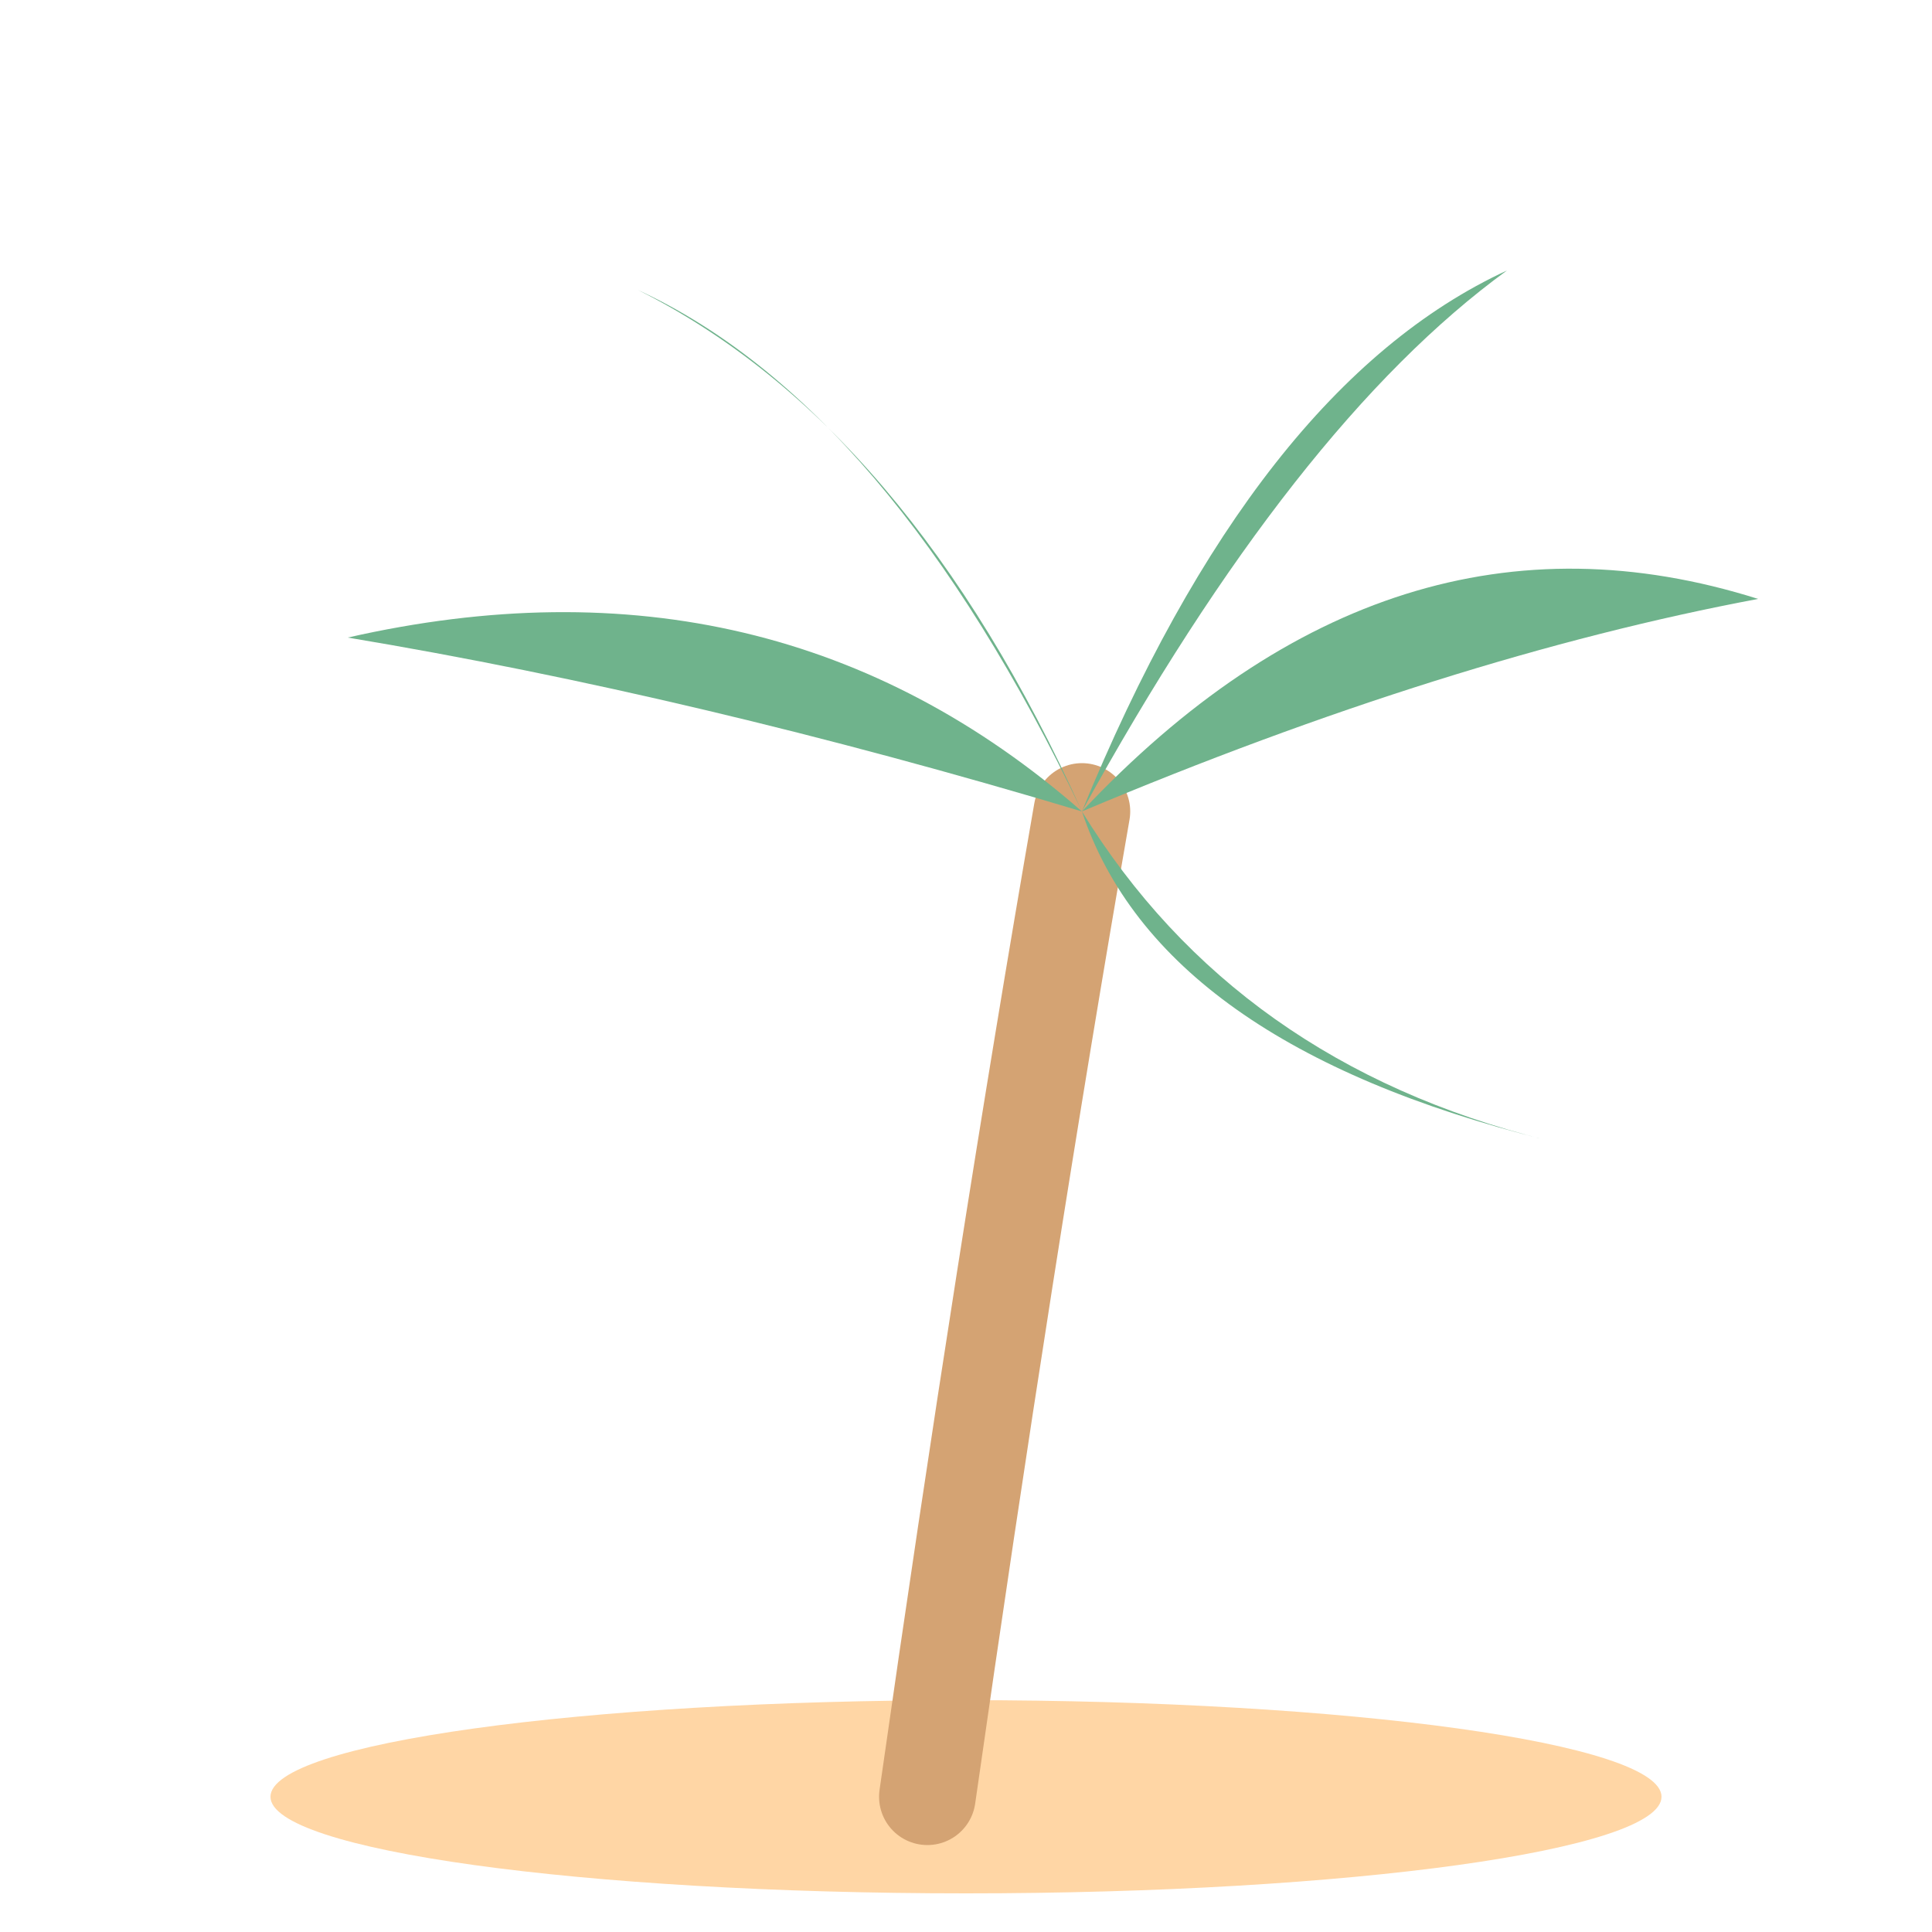
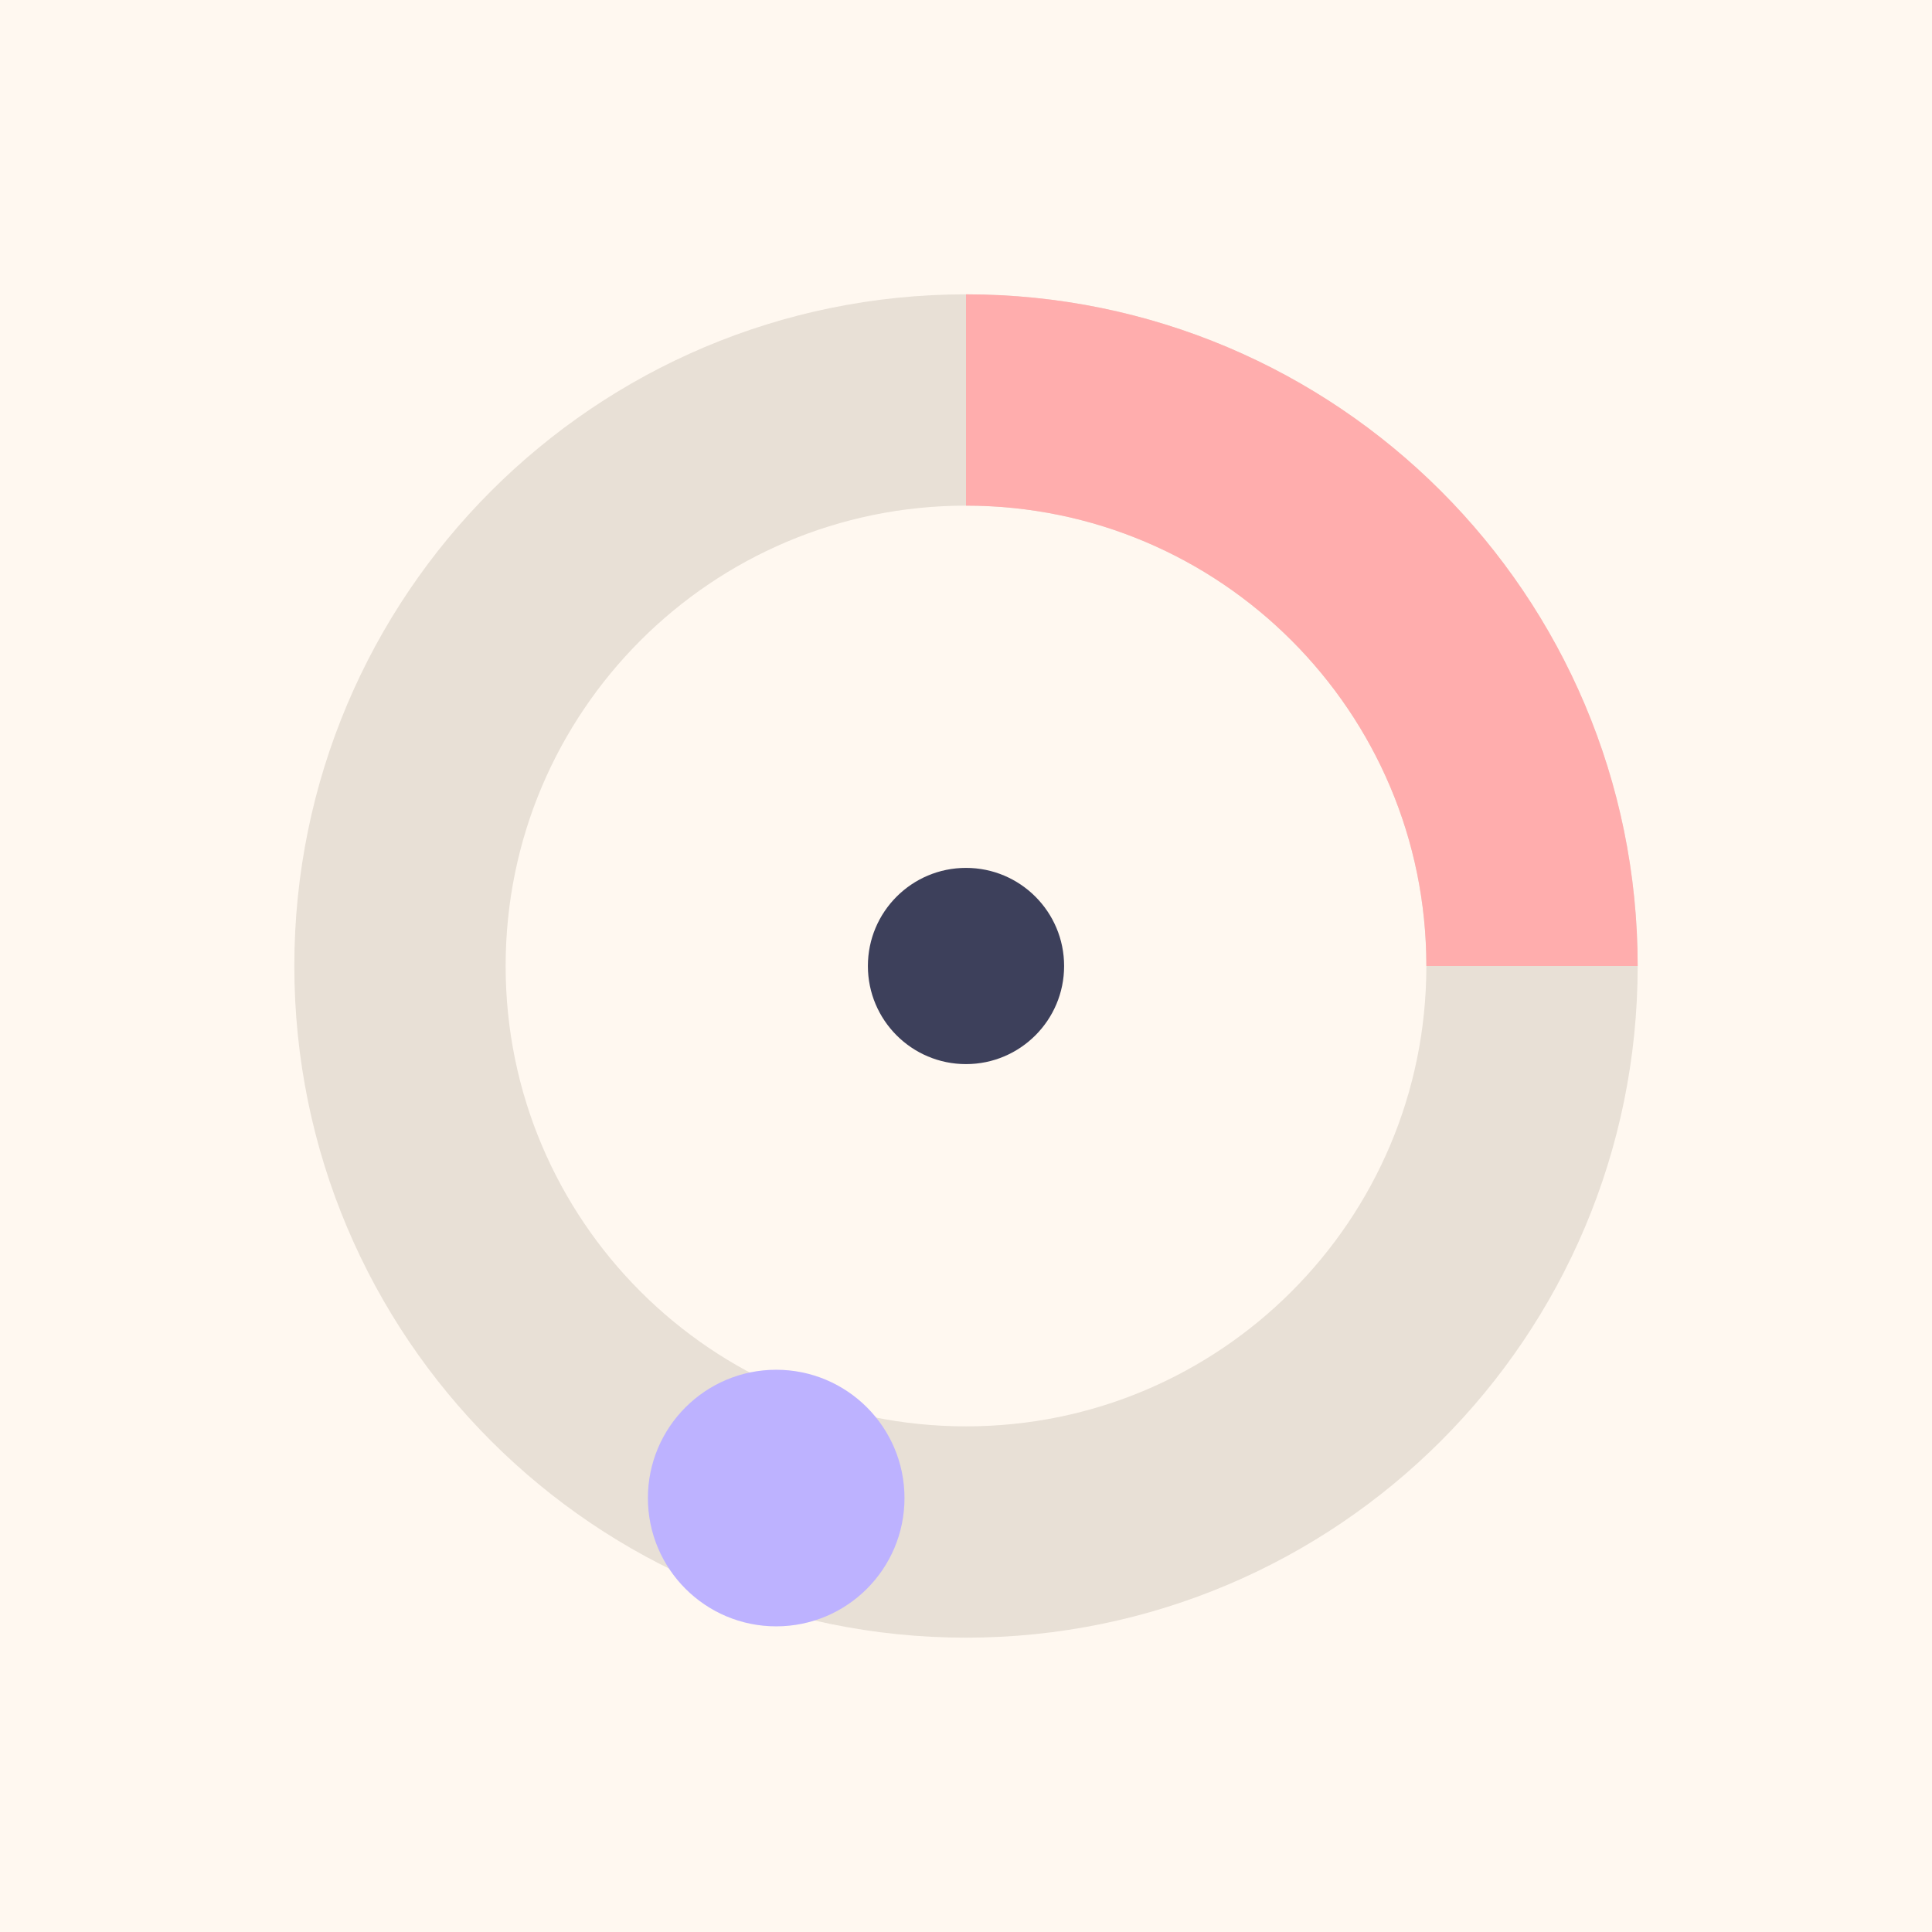
- <svg xmlns="http://www.w3.org/2000/svg" viewBox="0 0 200 200">
-   <ellipse cx="100" cy="186" rx="72" ry="10" fill="#FFD6A5" />
-   <path d="M96 186 Q104 130 112 84" fill="none" stroke="#D4A373" stroke-width="10" stroke-linecap="round" />
-   <g fill="#6FB38C">
-     <path d="M112 84 Q80 56 36 66 Q72 72 112 84Z" />
-     <path d="M112 84 Q144 50 182 62 Q150 68 112 84Z" />
-     <path d="M112 84 Q94 44 66 30 Q92 42 112 84Z" />
-     <path d="M112 84 Q130 40 156 28 Q134 44 112 84Z" />
-     <path d="M112 84 Q120 108 160 118 Q128 110 112 84Z" />
-   </g>
+ <svg xmlns="http://www.w3.org/2000/svg" viewBox="0 0 512 512">
+   <rect width="512" height="512" fill="#FFF8F0" />
+   <circle cx="256" cy="256" r="150" fill="none" stroke="#E8E0D6" stroke-width="56" />
+   <path d="M256 106 A150 150 0 0 1 406 256" fill="none" stroke="#FFADAD" stroke-width="56" />
+   <circle cx="205.7" cy="397" r="34" fill="#BDB2FF" />
+   <circle cx="256" cy="256" r="26" fill="#3D405B" />
</svg>
